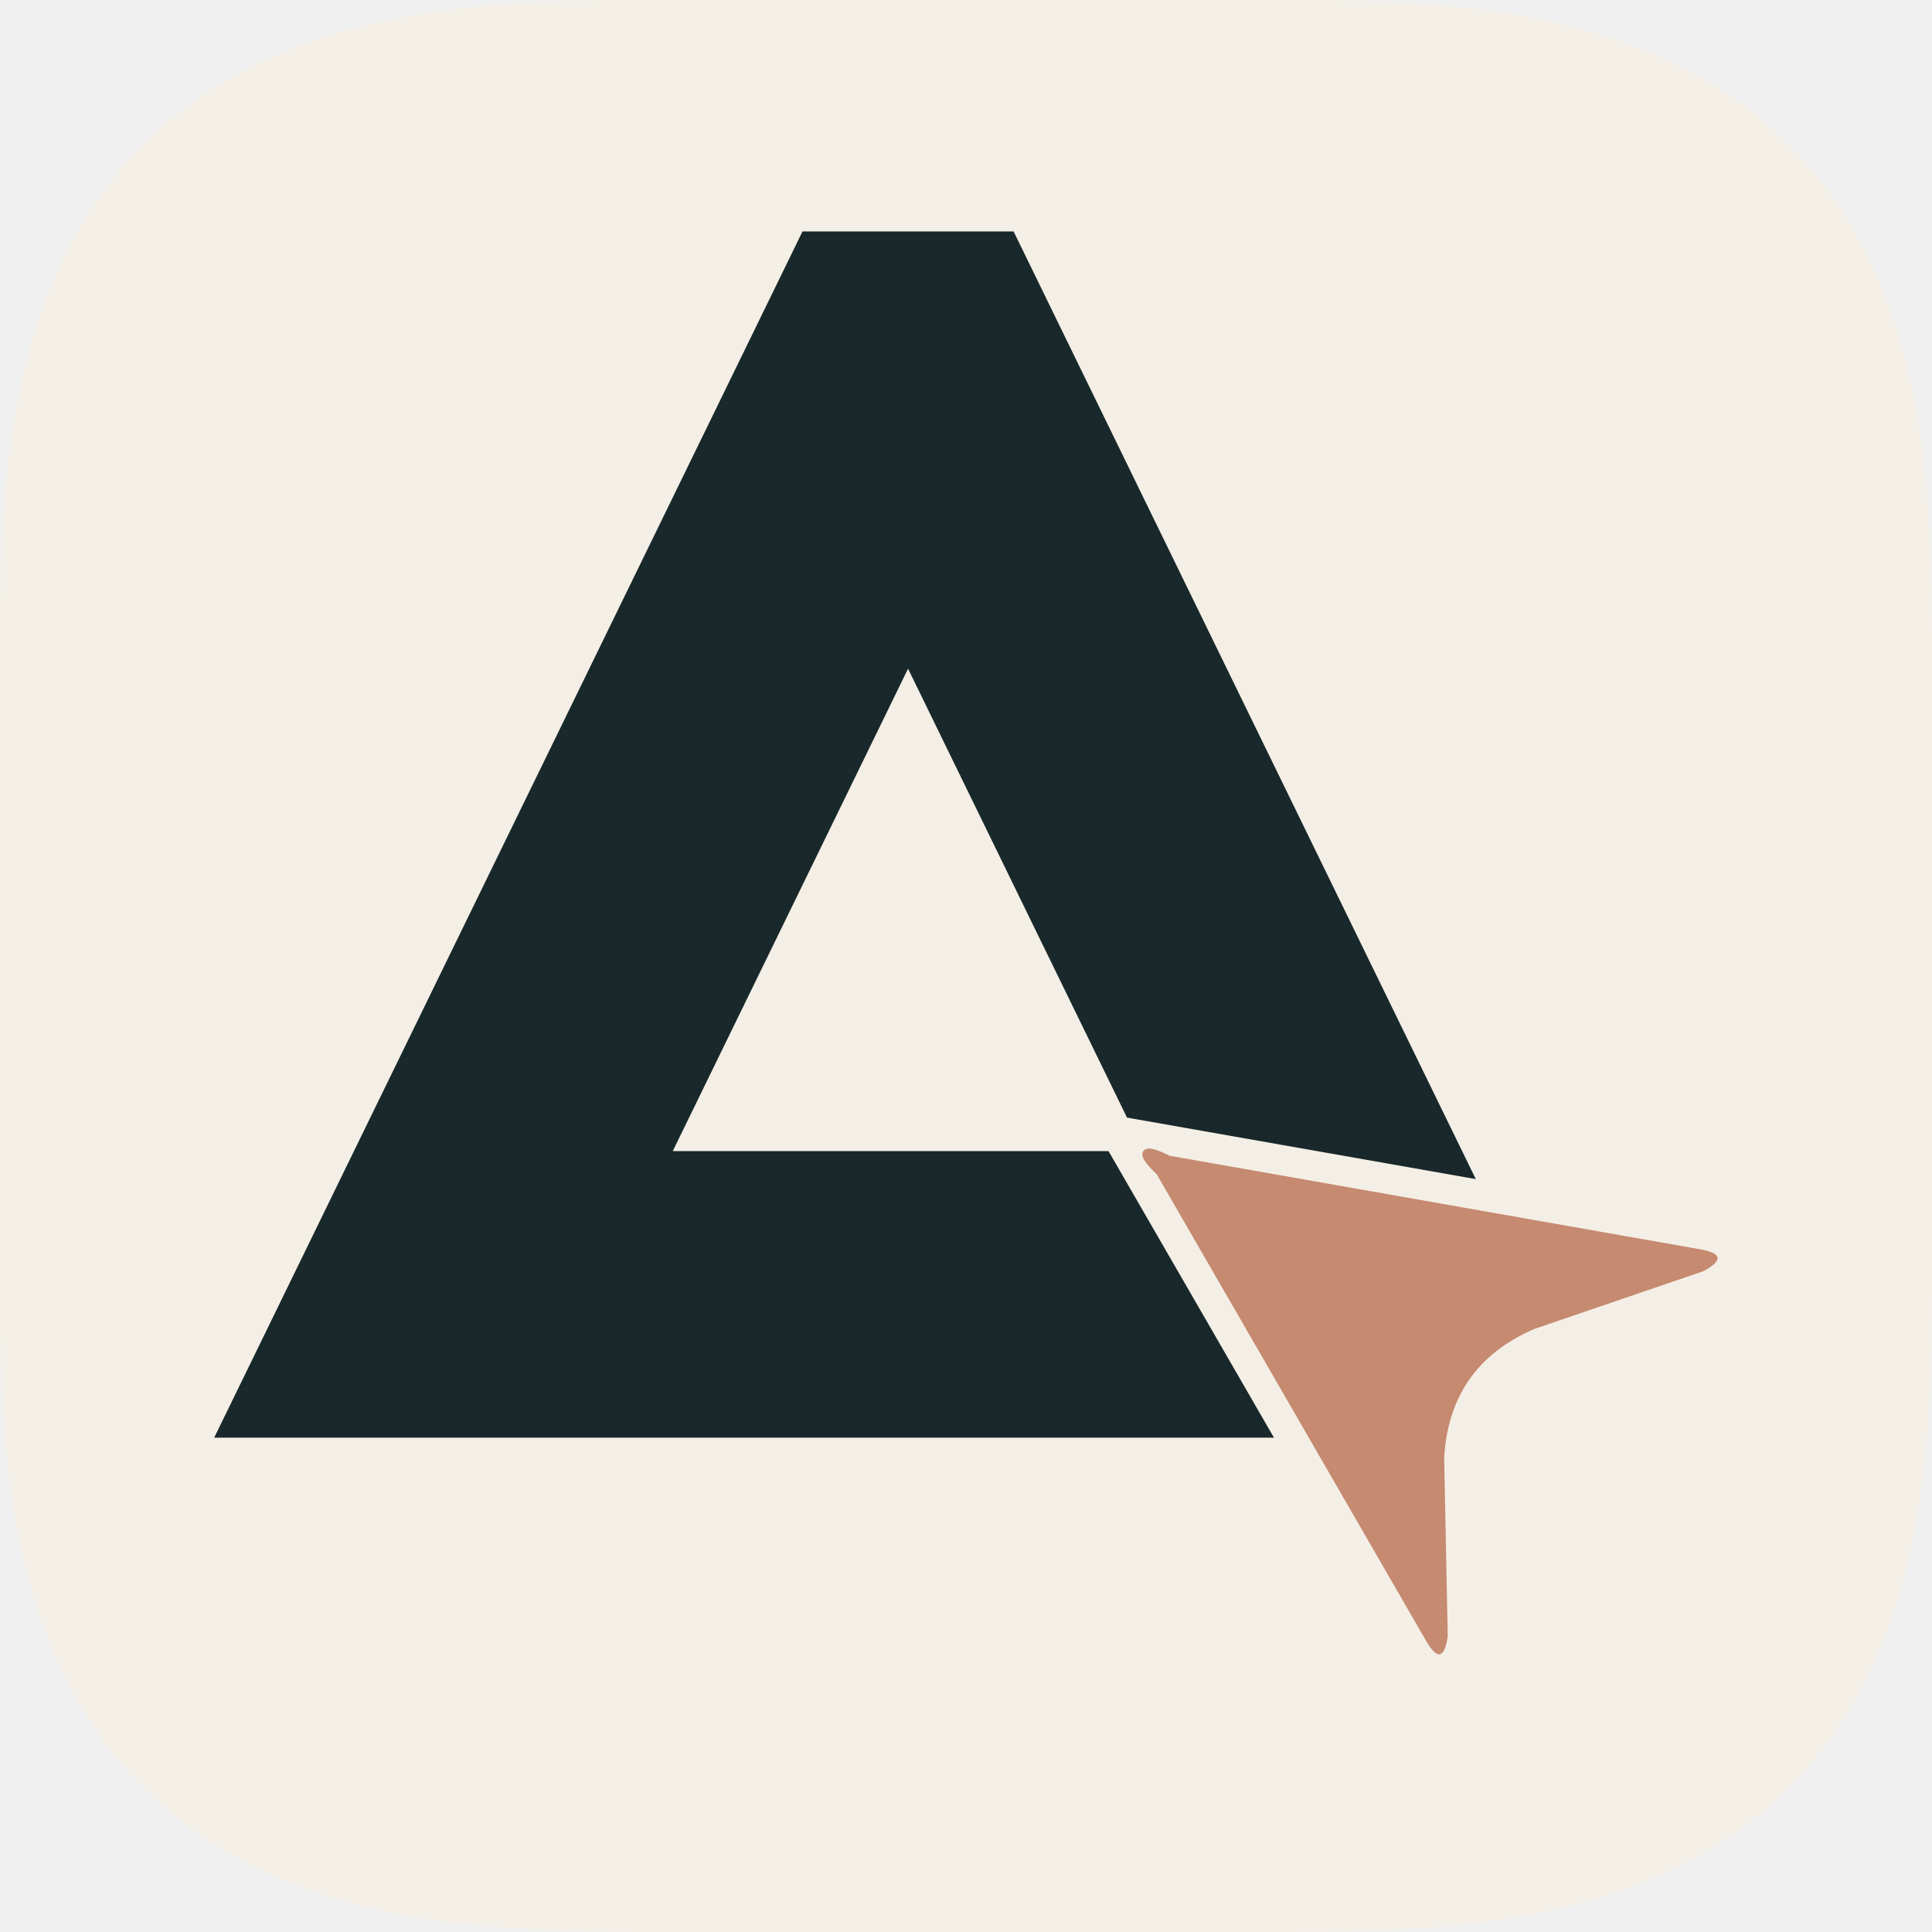
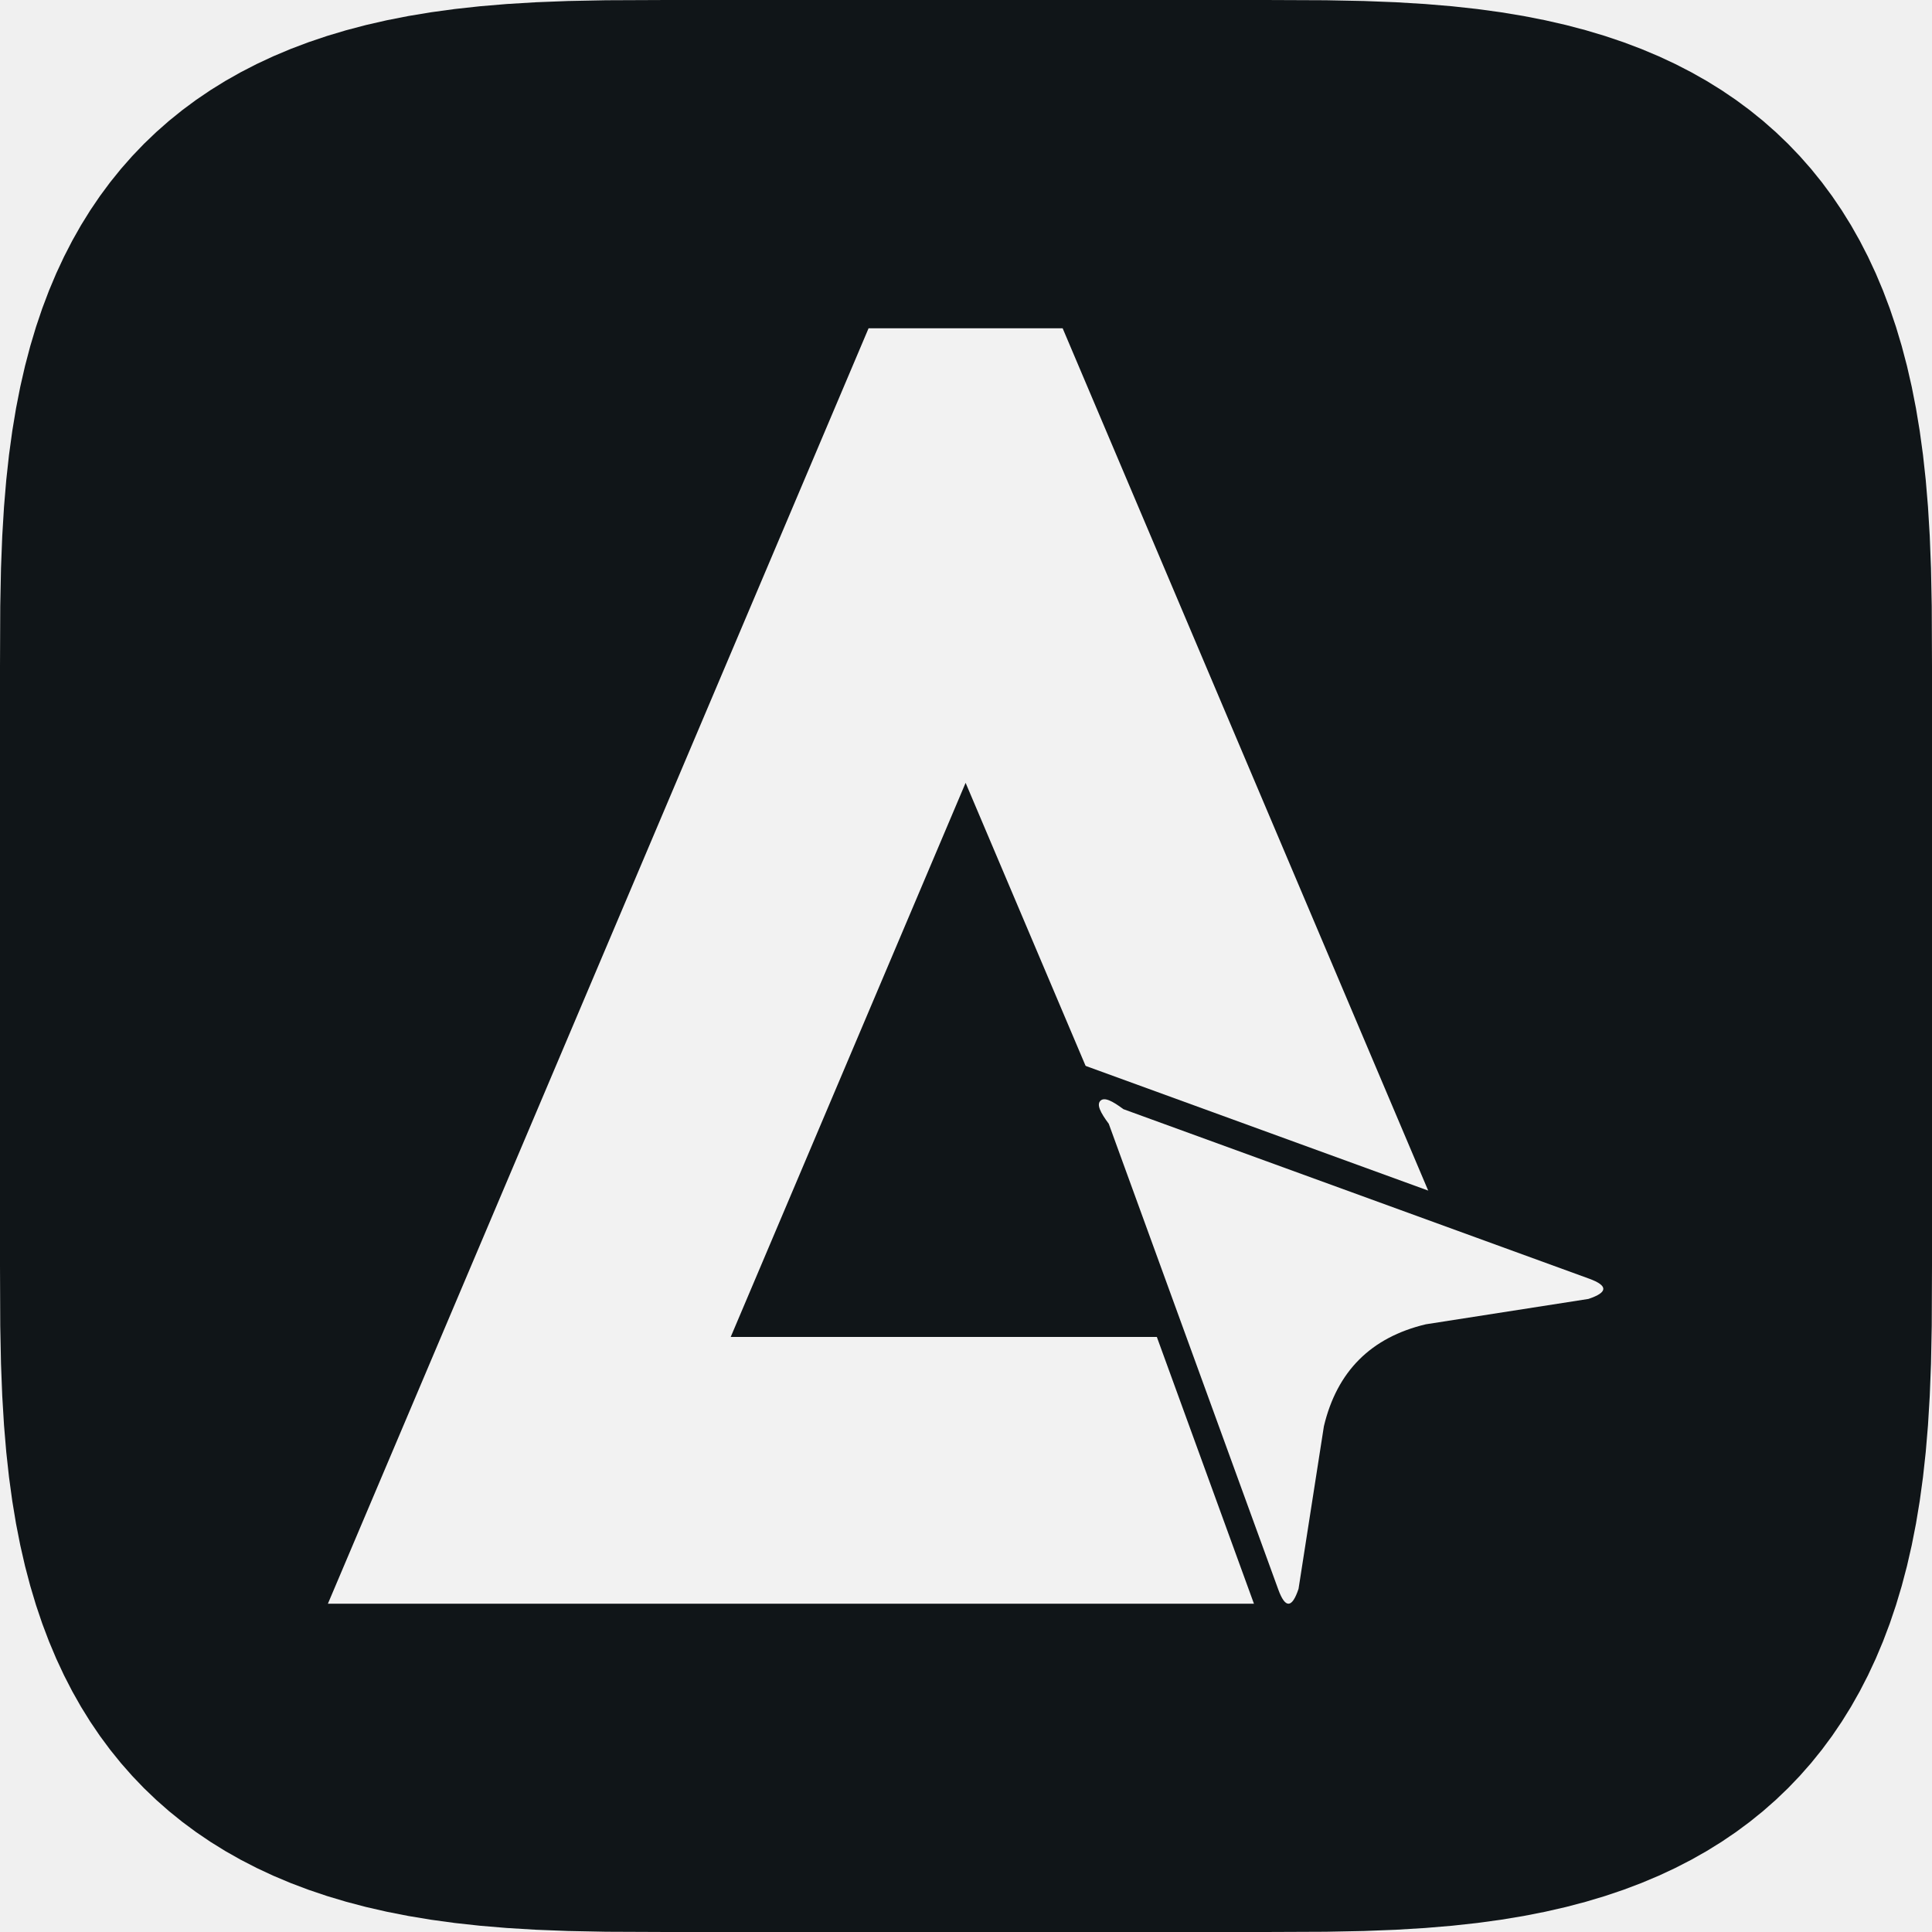
<svg xmlns="http://www.w3.org/2000/svg" viewBox="0 0 1024 1024" role="img" aria-label="Action">
-   <path d="M353.28 0L670.72 0L670.72 0L702.773 0.133L722.835 0.531L739.945 1.195L755.356 2.124L769.592 3.318L782.932 4.777L795.547 6.502L807.552 8.491L819.024 10.745L830.023 13.263L840.591 16.046L850.762 19.093L860.563 22.404L870.013 25.979L879.129 29.817L887.925 33.92L896.412 38.286L904.598 42.916L912.49 47.811L920.096 52.97L927.418 58.395L934.463 64.086L941.232 70.044L947.729 76.271L953.956 82.768L959.914 89.537L965.605 96.582L971.03 103.904L976.189 111.51L981.084 119.402L985.714 127.588L990.08 136.075L994.183 144.871L998.021 153.987L1001.596 163.437L1004.907 173.238L1007.954 183.409L1010.737 193.977L1013.255 204.976L1015.509 216.448L1017.498 228.453L1019.223 241.068L1020.682 254.408L1021.876 268.644L1022.805 284.055L1023.469 301.165L1023.867 321.227L1024 353.28L1024 670.72L1024 670.72L1023.867 702.773L1023.469 722.835L1022.805 739.945L1021.876 755.356L1020.682 769.592L1019.223 782.932L1017.498 795.547L1015.509 807.552L1013.255 819.024L1010.737 830.023L1007.954 840.591L1004.907 850.762L1001.596 860.563L998.021 870.013L994.183 879.129L990.08 887.925L985.714 896.412L981.084 904.598L976.189 912.49L971.03 920.096L965.605 927.418L959.914 934.463L953.956 941.232L947.729 947.729L941.232 953.956L934.463 959.914L927.418 965.605L920.096 971.03L912.49 976.189L904.598 981.084L896.412 985.714L887.925 990.08L879.129 994.183L870.013 998.021L860.563 1001.596L850.762 1004.907L840.591 1007.954L830.023 1010.737L819.024 1013.255L807.552 1015.509L795.547 1017.498L782.932 1019.223L769.592 1020.682L755.356 1021.876L739.945 1022.805L722.835 1023.469L702.773 1023.867L670.72 1024L353.28 1024L353.28 1024L321.227 1023.867L301.165 1023.469L284.055 1022.805L268.644 1021.876L254.408 1020.682L241.068 1019.223L228.453 1017.498L216.448 1015.509L204.976 1013.255L193.977 1010.737L183.409 1007.954L173.238 1004.907L163.437 1001.596L153.987 998.021L144.871 994.183L136.075 990.08L127.588 985.714L119.402 981.084L111.51 976.189L103.904 971.03L96.582 965.605L89.537 959.914L82.768 953.956L76.271 947.729L70.044 941.232L64.086 934.463L58.395 927.418L52.97 920.096L47.811 912.49L42.916 904.598L38.286 896.412L33.92 887.925L29.817 879.129L25.979 870.013L22.404 860.563L19.093 850.762L16.046 840.591L13.263 830.023L10.745 819.024L8.491 807.552L6.502 795.547L4.777 782.932L3.318 769.592L2.124 755.356L1.195 739.945L0.531 722.835L0.133 702.773L0 670.72L0 353.28L0 353.28L0.133 321.227L0.531 301.165L1.195 284.055L2.124 268.644L3.318 254.408L4.777 241.068L6.502 228.453L8.491 216.448L10.745 204.976L13.263 193.977L16.046 183.409L19.093 173.238L22.404 163.437L25.979 153.987L29.817 144.871L33.92 136.075L38.286 127.588L42.916 119.402L47.811 111.51L52.97 103.904L58.395 96.582L64.086 89.537L70.044 82.768L76.271 76.271L82.768 70.044L89.537 64.086L96.582 58.395L103.904 52.97L111.51 47.811L119.402 42.916L127.588 38.286L136.075 33.92L144.871 29.817L153.987 25.979L163.437 22.404L173.238 19.093L183.409 16.046L193.977 13.263L204.976 10.745L216.448 8.491L228.453 6.502L241.068 4.777L254.408 3.318L268.644 2.124L284.055 1.195L301.165 0.531L321.227 0.133L353.28 0Z" fill="#f4efe6" />
-   <svg viewBox="15 35 590 590" style="display:block" x="25.77" y="18.777" width="942.992" height="942.992" aria-hidden="true">
+   <path d="M353.28 0L670.72 0L670.72 0L702.773 0.133L722.835 0.531L739.945 1.195L755.356 2.124L769.592 3.318L782.932 4.777L795.547 6.502L807.552 8.491L819.024 10.745L830.023 13.263L840.591 16.046L850.762 19.093L860.563 22.404L870.013 25.979L879.129 29.817L887.925 33.92L896.412 38.286L904.598 42.916L912.49 47.811L920.096 52.97L927.418 58.395L934.463 64.086L941.232 70.044L947.729 76.271L953.956 82.768L959.914 89.537L965.605 96.582L971.03 103.904L976.189 111.51L981.084 119.402L985.714 127.588L990.08 136.075L994.183 144.871L998.021 153.987L1001.596 163.437L1004.907 173.238L1007.954 183.409L1010.737 193.977L1013.255 204.976L1015.509 216.448L1017.498 228.453L1019.223 241.068L1020.682 254.408L1021.876 268.644L1022.805 284.055L1023.469 301.165L1023.867 321.227L1024 353.28L1024 670.72L1024 670.72L1023.867 702.773L1023.469 722.835L1022.805 739.945L1021.876 755.356L1020.682 769.592L1019.223 782.932L1017.498 795.547L1015.509 807.552L1013.255 819.024L1010.737 830.023L1007.954 840.591L1004.907 850.762L1001.596 860.563L998.021 870.013L994.183 879.129L990.08 887.925L985.714 896.412L981.084 904.598L976.189 912.49L971.03 920.096L965.605 927.418L959.914 934.463L953.956 941.232L947.729 947.729L941.232 953.956L934.463 959.914L927.418 965.605L920.096 971.03L912.49 976.189L904.598 981.084L896.412 985.714L887.925 990.08L879.129 994.183L870.013 998.021L860.563 1001.596L850.762 1004.907L840.591 1007.954L830.023 1010.737L819.024 1013.255L807.552 1015.509L795.547 1017.498L782.932 1019.223L769.592 1020.682L755.356 1021.876L739.945 1022.805L722.835 1023.469L702.773 1023.867L670.72 1024L353.28 1024L353.28 1024L321.227 1023.867L301.165 1023.469L284.055 1022.805L268.644 1021.876L254.408 1020.682L241.068 1019.223L228.453 1017.498L216.448 1015.509L204.976 1013.255L193.977 1010.737L183.409 1007.954L173.238 1004.907L163.437 1001.596L153.987 998.021L144.871 994.183L136.075 990.08L127.588 985.714L119.402 981.084L111.51 976.189L103.904 971.03L96.582 965.605L89.537 959.914L82.768 953.956L76.271 947.729L70.044 941.232L64.086 934.463L58.395 927.418L52.97 920.096L47.811 912.49L42.916 904.598L38.286 896.412L33.92 887.925L29.817 879.129L25.979 870.013L22.404 860.563L19.093 850.762L16.046 840.591L13.263 830.023L10.745 819.024L8.491 807.552L6.502 795.547L4.777 782.932L3.318 769.592L2.124 755.356L1.195 739.945L0.531 722.835L0.133 702.773L0 670.72L0 353.28L0 353.28L0.133 321.227L0.531 301.165L1.195 284.055L2.124 268.644L3.318 254.408L4.777 241.068L6.502 228.453L8.491 216.448L10.745 204.976L13.263 193.977L16.046 183.409L19.093 173.238L22.404 163.437L25.979 153.987L29.817 144.871L33.92 136.075L38.286 127.588L42.916 119.402L47.811 111.51L52.97 103.904L58.395 96.582L64.086 89.537L70.044 82.768L76.271 76.271L82.768 70.044L89.537 64.086L96.582 58.395L103.904 52.97L111.51 47.811L119.402 42.916L127.588 38.286L136.075 33.92L144.871 29.817L153.987 25.979L163.437 22.404L173.238 19.093L183.409 16.046L193.977 13.263L204.976 10.745L216.448 8.491L228.453 6.502L241.068 4.777L254.408 3.318L268.644 2.124L284.055 1.195L301.165 0.531L321.227 0.133L353.28 0Z" fill="#101518" />
+   <svg viewBox="12.5 12.5 575 575" style="display:block" x="89.294" y="89.501" width="844.999" height="844.999" aria-hidden="true">
    <defs>
-       <pattern id="_R_5_-grid" width="20" height="20" patternUnits="userSpaceOnUse">
+       <pattern id="_R_3_-grid" width="20" height="20" patternUnits="userSpaceOnUse">
        <path d="M20 0H0V20" fill="none" stroke="#367b7c" stroke-opacity=".14" stroke-width=".5" />
      </pattern>
-       <mask id="_R_5_-gap" maskUnits="userSpaceOnUse" x="0" y="0" width="720" height="640">
+       <mask id="_R_3_-gap" maskUnits="userSpaceOnUse" x="0" y="0" width="720" height="640">
        <path d="M0 0H720V640H0Z" fill="white" />
-         <path d="M -23.662 0 L 500 -244.188 L 500 244.188 Z" transform="translate(378.0267 404.9784) rotate(35)" fill="black" />
+         <path d="M -23.662 0 L 500 -244.188 L 500 244.188 Z" transform="translate(348.6126 348.6126) rotate(45)" fill="black" />
      </mask>
    </defs>
-     <path d="M265 100H335L530.093 500H69.907Z M300 245L221.973 404.978H378.027Z" fill="#19282a" fill-rule="evenodd" mask="url(#_R_5_-gap)" />
-     <path d="M 0 0 C 0 -2 3 -3 8 -3.73 L 170 -79.272 Q 180 -83.935 175 -73.935 L 140 -26 Q 124 0 140 26 L 175 73.935 Q 180 83.935 170 79.272 L 8 3.73 C 3 3 0 2 0 0 Z" transform="translate(378.0267 404.9784) rotate(35)" fill="#c58a70" />
+     <path d="M265 70H335L530 530H70Z M300 233.937L215.279 433.792H384.721Z" fill="#f2f2f2" fill-rule="evenodd" mask="url(#_R_3_-gap)" />
+     <path d="M 0 0 C 0 -2 3 -3 8 -3.73 L 170 -79.272 Q 180 -83.935 175 -73.935 L 140 -26 Q 124 0 140 26 L 175 73.935 Q 180 83.935 170 79.272 L 8 3.73 C 3 3 0 2 0 0 Z" transform="translate(348.6126 348.6126) rotate(45)" fill="#f2f2f2" />
  </svg>
</svg>
